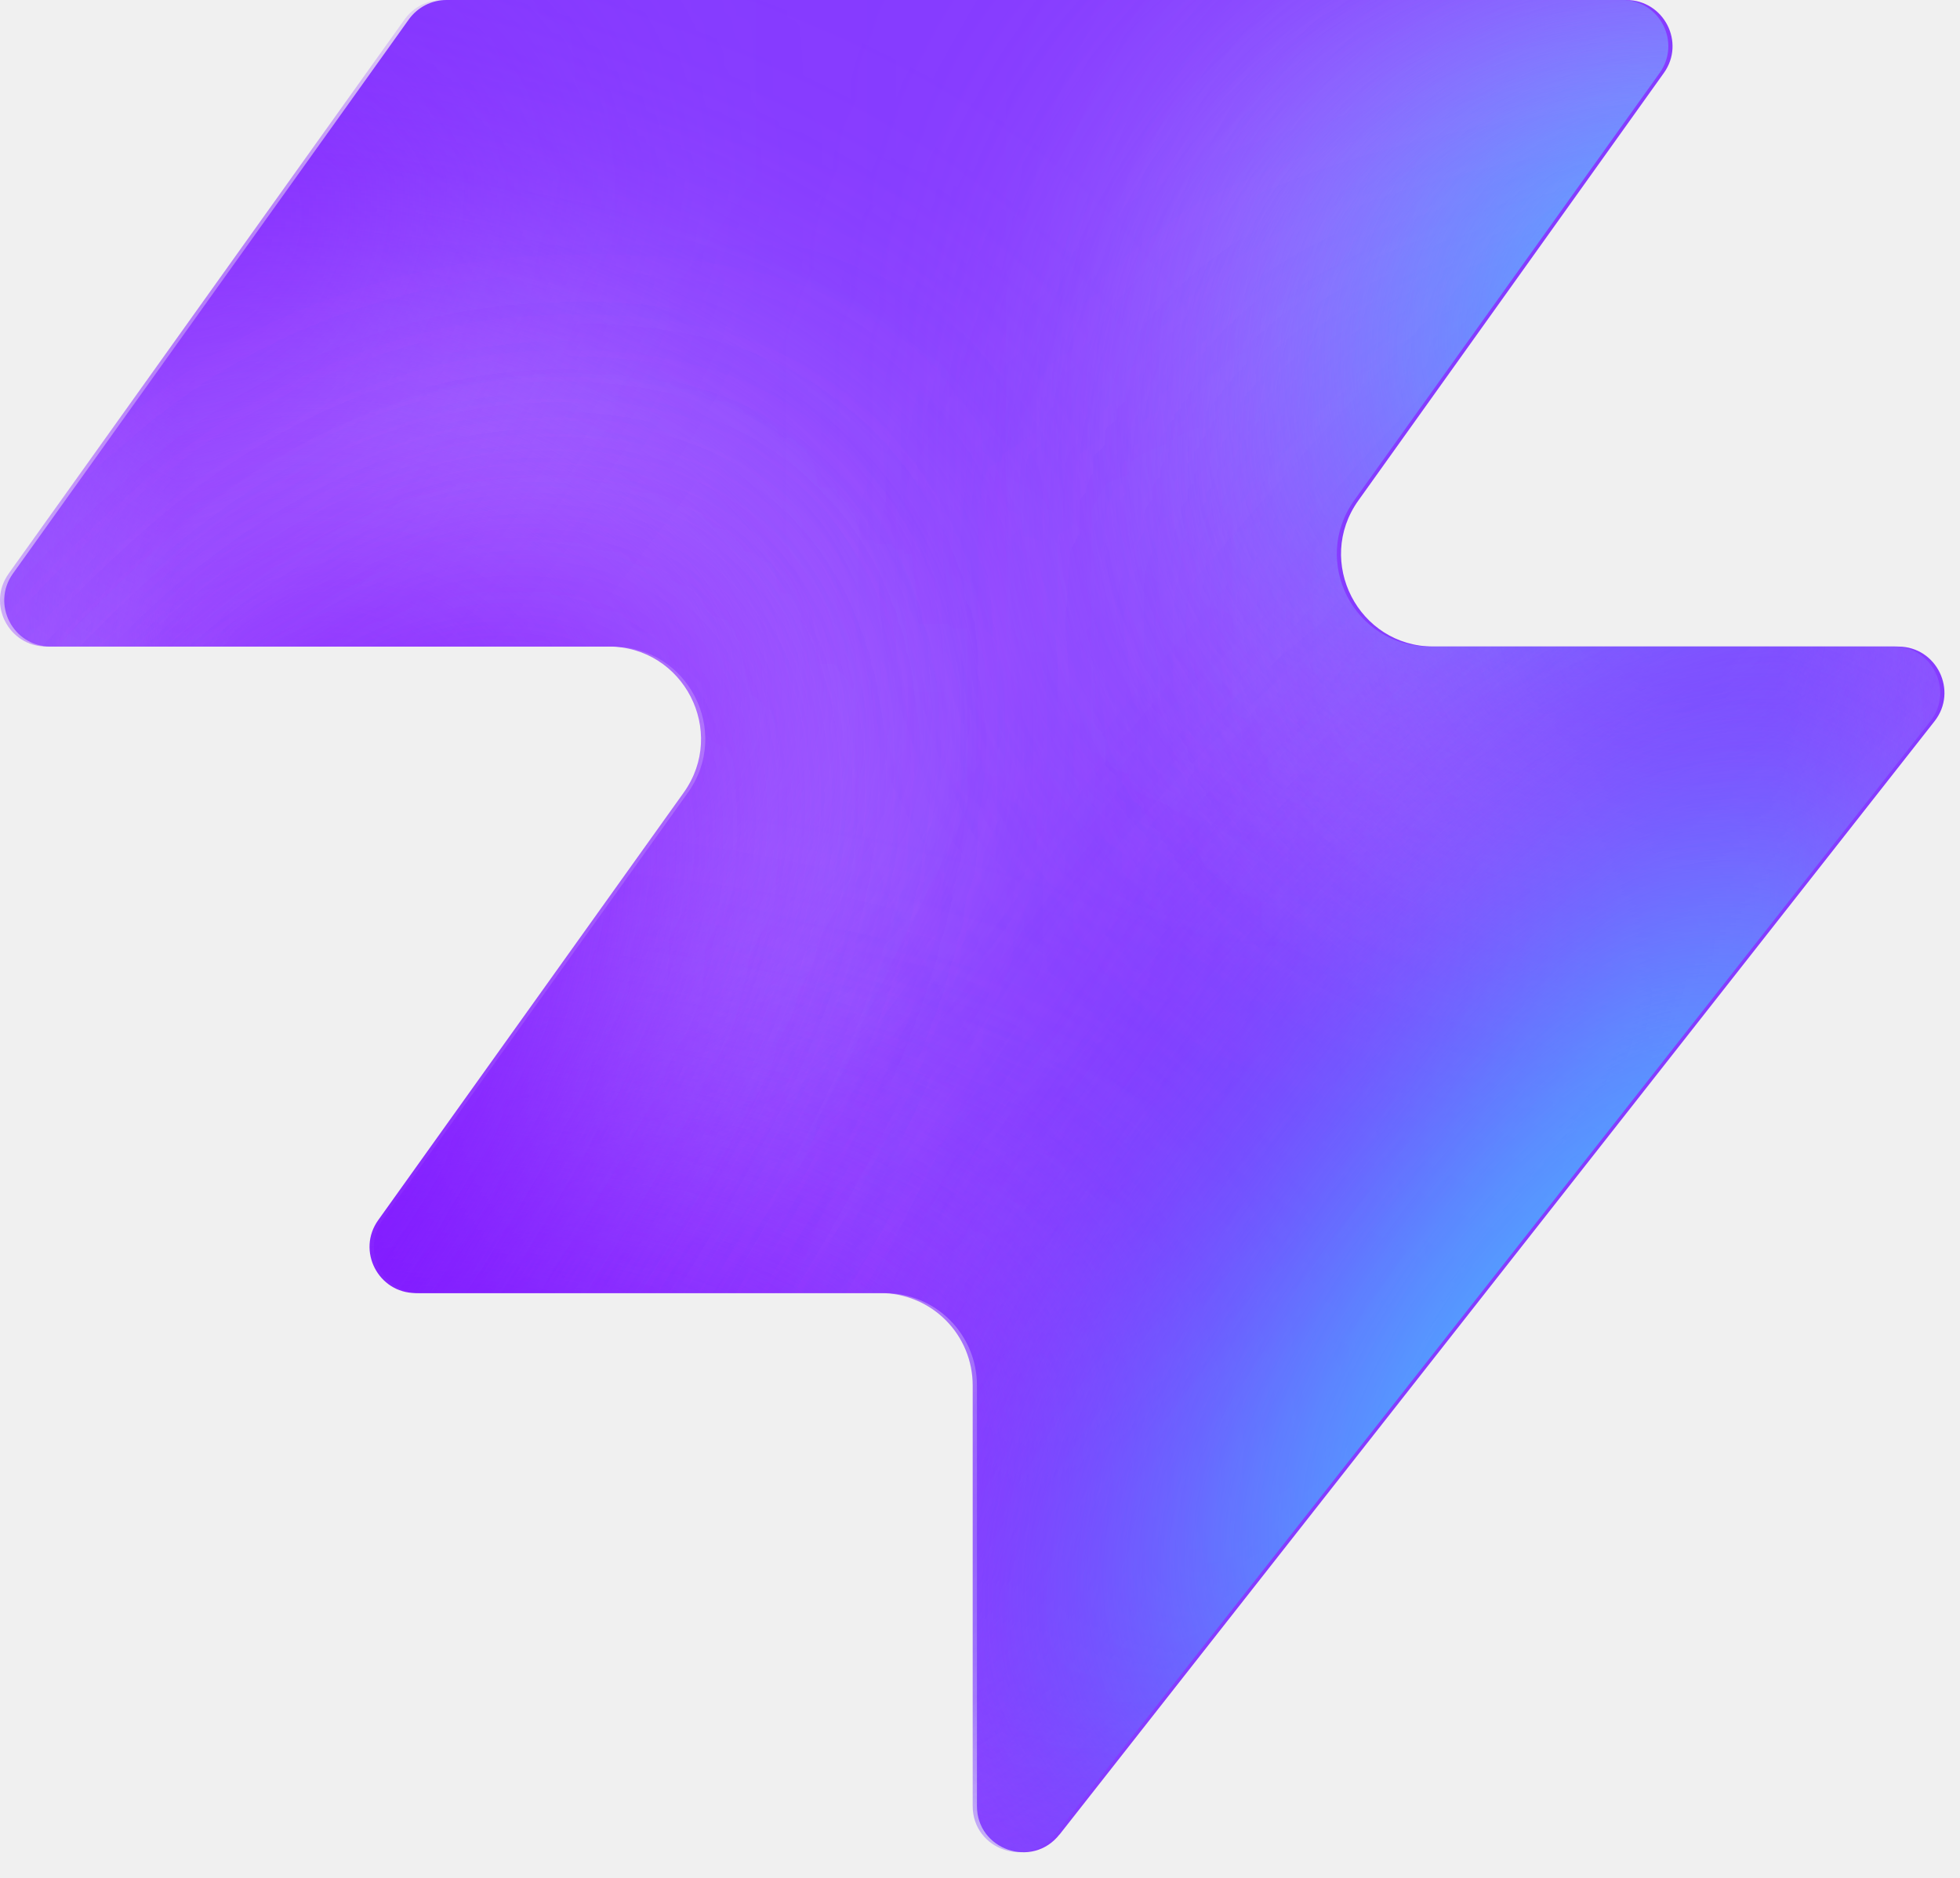
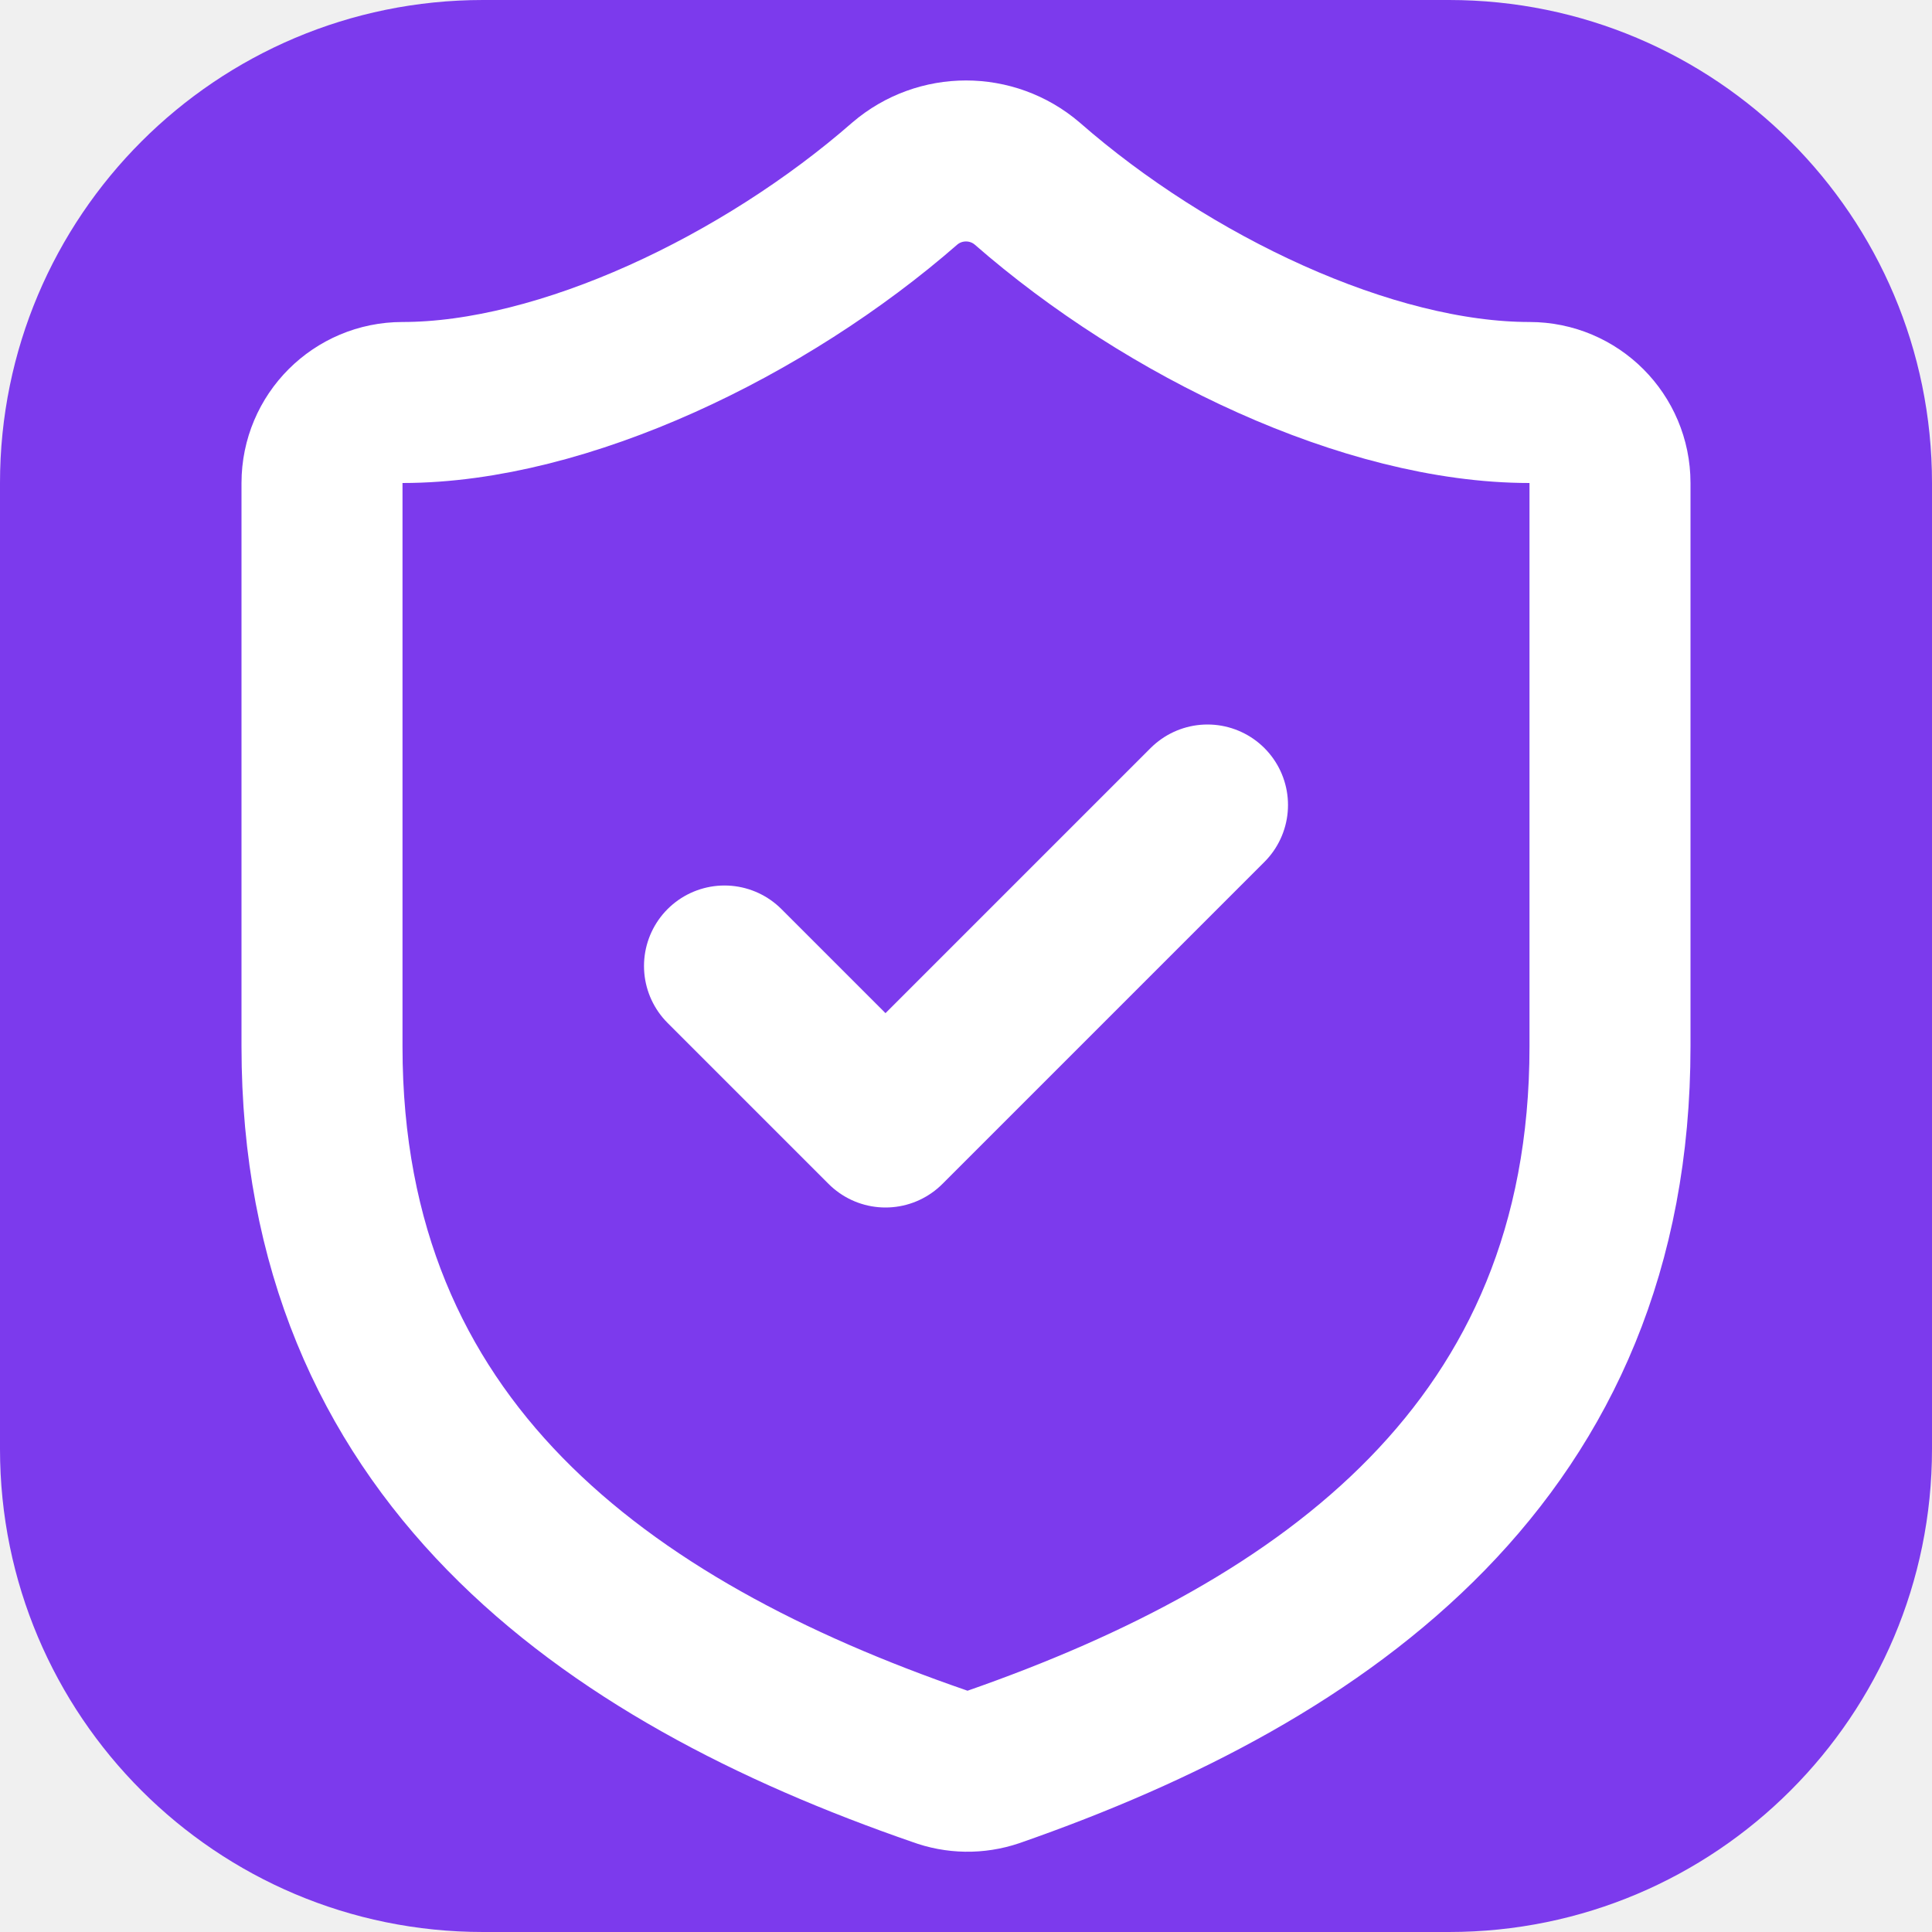
- <svg xmlns="http://www.w3.org/2000/svg" width="48" height="46" fill="none" viewBox="0 0 48 46">
-   <path fill="#863bff" d="M25.946 44.938c-.664.845-2.021.375-2.021-.698V33.937a2.26 2.26 0 0 0-2.262-2.262H10.287c-.92 0-1.456-1.04-.92-1.788l7.48-10.471c1.07-1.497 0-3.578-1.842-3.578H1.237c-.92 0-1.456-1.04-.92-1.788L10.013.474c.214-.297.556-.474.92-.474h28.894c.92 0 1.456 1.04.92 1.788l-7.48 10.471c-1.07 1.498 0 3.579 1.842 3.579h11.377c.943 0 1.473 1.088.89 1.83L25.947 44.94z" style="fill:#863bff;fill:color(display-p3 .525 .23 1);fill-opacity:1" />
-   <mask id="a" width="48" height="46" x="0" y="0" maskUnits="userSpaceOnUse" style="mask-type:alpha">
-     <path fill="#000" d="M25.842 44.938c-.664.844-2.021.375-2.021-.698V33.937a2.26 2.26 0 0 0-2.262-2.262H10.183c-.92 0-1.456-1.04-.92-1.788l7.48-10.471c1.07-1.498 0-3.579-1.842-3.579H1.133c-.92 0-1.456-1.04-.92-1.787L9.91.473c.214-.297.556-.474.92-.474h28.894c.92 0 1.456 1.04.92 1.788l-7.48 10.471c-1.07 1.498 0 3.578 1.842 3.578h11.377c.943 0 1.473 1.088.89 1.832L25.843 44.94z" style="fill:#000;fill-opacity:1" />
-   </mask>
-   <g mask="url(#a)">
-     <g filter="url(#b)">
-       <ellipse cx="5.508" cy="14.704" fill="#ede6ff" rx="5.508" ry="14.704" style="fill:#ede6ff;fill:color(display-p3 .927 .903 1);fill-opacity:1" transform="matrix(.00324 1 1 -.00324 -4.47 31.516)" />
-     </g>
-     <g filter="url(#c)">
-       <ellipse cx="10.399" cy="29.851" fill="#ede6ff" rx="10.399" ry="29.851" style="fill:#ede6ff;fill:color(display-p3 .927 .903 1);fill-opacity:1" transform="matrix(.00324 1 1 -.00324 -39.328 7.883)" />
-     </g>
-     <g filter="url(#d)">
-       <ellipse cx="5.508" cy="30.487" fill="#7e14ff" rx="5.508" ry="30.487" style="fill:#7e14ff;fill:color(display-p3 .492 .077 1);fill-opacity:1" transform="rotate(89.814 -25.913 -14.639)scale(1 -1)" />
-     </g>
-     <g filter="url(#e)">
-       <ellipse cx="5.508" cy="30.599" fill="#7e14ff" rx="5.508" ry="30.599" style="fill:#7e14ff;fill:color(display-p3 .492 .077 1);fill-opacity:1" transform="rotate(89.814 -32.644 -3.334)scale(1 -1)" />
-     </g>
-     <g filter="url(#f)">
-       <ellipse cx="5.508" cy="30.599" fill="#7e14ff" rx="5.508" ry="30.599" style="fill:#7e14ff;fill:color(display-p3 .492 .077 1);fill-opacity:1" transform="matrix(.00324 1 1 -.00324 -34.34 30.47)" />
-     </g>
-     <g filter="url(#g)">
-       <ellipse cx="14.072" cy="22.078" fill="#ede6ff" rx="14.072" ry="22.078" style="fill:#ede6ff;fill:color(display-p3 .927 .903 1);fill-opacity:1" transform="rotate(93.35 24.506 48.493)scale(-1 1)" />
-     </g>
-     <g filter="url(#h)">
-       <ellipse cx="3.47" cy="21.501" fill="#7e14ff" rx="3.47" ry="21.501" style="fill:#7e14ff;fill:color(display-p3 .492 .077 1);fill-opacity:1" transform="rotate(89.009 28.708 47.59)scale(-1 1)" />
-     </g>
-     <g filter="url(#i)">
-       <ellipse cx="3.47" cy="21.501" fill="#7e14ff" rx="3.47" ry="21.501" style="fill:#7e14ff;fill:color(display-p3 .492 .077 1);fill-opacity:1" transform="rotate(89.009 28.708 47.59)scale(-1 1)" />
-     </g>
-     <g filter="url(#j)">
-       <ellipse cx=".387" cy="8.972" fill="#7e14ff" rx="4.407" ry="29.108" style="fill:#7e14ff;fill:color(display-p3 .492 .077 1);fill-opacity:1" transform="rotate(39.51 .387 8.972)" />
-     </g>
-     <g filter="url(#k)">
-       <ellipse cx="47.523" cy="-6.092" fill="#7e14ff" rx="4.407" ry="29.108" style="fill:#7e14ff;fill:color(display-p3 .492 .077 1);fill-opacity:1" transform="rotate(37.892 47.523 -6.092)" />
-     </g>
-     <g filter="url(#l)">
-       <ellipse cx="41.412" cy="6.333" fill="#47bfff" rx="5.971" ry="9.665" style="fill:#47bfff;fill:color(display-p3 .28 .748 1);fill-opacity:1" transform="rotate(37.892 41.412 6.333)" />
-     </g>
-     <g filter="url(#m)">
-       <ellipse cx="-1.879" cy="38.332" fill="#7e14ff" rx="4.407" ry="29.108" style="fill:#7e14ff;fill:color(display-p3 .492 .077 1);fill-opacity:1" transform="rotate(37.892 -1.88 38.332)" />
-     </g>
-     <g filter="url(#n)">
-       <ellipse cx="-1.879" cy="38.332" fill="#7e14ff" rx="4.407" ry="29.108" style="fill:#7e14ff;fill:color(display-p3 .492 .077 1);fill-opacity:1" transform="rotate(37.892 -1.88 38.332)" />
-     </g>
-     <g filter="url(#o)">
-       <ellipse cx="35.651" cy="29.907" fill="#7e14ff" rx="4.407" ry="29.108" style="fill:#7e14ff;fill:color(display-p3 .492 .077 1);fill-opacity:1" transform="rotate(37.892 35.651 29.907)" />
-     </g>
-     <g filter="url(#p)">
-       <ellipse cx="38.418" cy="32.4" fill="#47bfff" rx="5.971" ry="15.297" style="fill:#47bfff;fill:color(display-p3 .28 .748 1);fill-opacity:1" transform="rotate(37.892 38.418 32.4)" />
-     </g>
-   </g>
-   <defs>
-     <filter id="b" width="60.045" height="41.654" x="-19.77" y="16.149" color-interpolation-filters="sRGB" filterUnits="userSpaceOnUse">
-       <feFlood flood-opacity="0" result="BackgroundImageFix" />
-       <feBlend in="SourceGraphic" in2="BackgroundImageFix" result="shape" />
-       <feGaussianBlur result="effect1_foregroundBlur_2002_17158" stdDeviation="7.659" />
-     </filter>
-     <filter id="c" width="90.34" height="51.437" x="-54.613" y="-7.533" color-interpolation-filters="sRGB" filterUnits="userSpaceOnUse">
-       <feFlood flood-opacity="0" result="BackgroundImageFix" />
-       <feBlend in="SourceGraphic" in2="BackgroundImageFix" result="shape" />
-       <feGaussianBlur result="effect1_foregroundBlur_2002_17158" stdDeviation="7.659" />
-     </filter>
-     <filter id="d" width="79.355" height="29.4" x="-49.64" y="2.03" color-interpolation-filters="sRGB" filterUnits="userSpaceOnUse">
-       <feFlood flood-opacity="0" result="BackgroundImageFix" />
-       <feBlend in="SourceGraphic" in2="BackgroundImageFix" result="shape" />
-       <feGaussianBlur result="effect1_foregroundBlur_2002_17158" stdDeviation="4.596" />
-     </filter>
-     <filter id="e" width="79.579" height="29.4" x="-45.045" y="20.029" color-interpolation-filters="sRGB" filterUnits="userSpaceOnUse">
-       <feFlood flood-opacity="0" result="BackgroundImageFix" />
-       <feBlend in="SourceGraphic" in2="BackgroundImageFix" result="shape" />
-       <feGaussianBlur result="effect1_foregroundBlur_2002_17158" stdDeviation="4.596" />
-     </filter>
-     <filter id="f" width="79.579" height="29.4" x="-43.513" y="21.178" color-interpolation-filters="sRGB" filterUnits="userSpaceOnUse">
-       <feFlood flood-opacity="0" result="BackgroundImageFix" />
-       <feBlend in="SourceGraphic" in2="BackgroundImageFix" result="shape" />
-       <feGaussianBlur result="effect1_foregroundBlur_2002_17158" stdDeviation="4.596" />
-     </filter>
-     <filter id="g" width="74.749" height="58.852" x="15.756" y="-17.901" color-interpolation-filters="sRGB" filterUnits="userSpaceOnUse">
-       <feFlood flood-opacity="0" result="BackgroundImageFix" />
-       <feBlend in="SourceGraphic" in2="BackgroundImageFix" result="shape" />
-       <feGaussianBlur result="effect1_foregroundBlur_2002_17158" stdDeviation="7.659" />
-     </filter>
-     <filter id="h" width="61.377" height="25.362" x="23.548" y="2.284" color-interpolation-filters="sRGB" filterUnits="userSpaceOnUse">
-       <feFlood flood-opacity="0" result="BackgroundImageFix" />
-       <feBlend in="SourceGraphic" in2="BackgroundImageFix" result="shape" />
-       <feGaussianBlur result="effect1_foregroundBlur_2002_17158" stdDeviation="4.596" />
-     </filter>
-     <filter id="i" width="61.377" height="25.362" x="23.548" y="2.284" color-interpolation-filters="sRGB" filterUnits="userSpaceOnUse">
-       <feFlood flood-opacity="0" result="BackgroundImageFix" />
-       <feBlend in="SourceGraphic" in2="BackgroundImageFix" result="shape" />
-       <feGaussianBlur result="effect1_foregroundBlur_2002_17158" stdDeviation="4.596" />
-     </filter>
-     <filter id="j" width="56.045" height="63.649" x="-27.636" y="-22.853" color-interpolation-filters="sRGB" filterUnits="userSpaceOnUse">
-       <feFlood flood-opacity="0" result="BackgroundImageFix" />
-       <feBlend in="SourceGraphic" in2="BackgroundImageFix" result="shape" />
-       <feGaussianBlur result="effect1_foregroundBlur_2002_17158" stdDeviation="4.596" />
-     </filter>
-     <filter id="k" width="54.814" height="64.646" x="20.116" y="-38.415" color-interpolation-filters="sRGB" filterUnits="userSpaceOnUse">
-       <feFlood flood-opacity="0" result="BackgroundImageFix" />
-       <feBlend in="SourceGraphic" in2="BackgroundImageFix" result="shape" />
-       <feGaussianBlur result="effect1_foregroundBlur_2002_17158" stdDeviation="4.596" />
-     </filter>
-     <filter id="l" width="33.541" height="35.313" x="24.641" y="-11.323" color-interpolation-filters="sRGB" filterUnits="userSpaceOnUse">
-       <feFlood flood-opacity="0" result="BackgroundImageFix" />
-       <feBlend in="SourceGraphic" in2="BackgroundImageFix" result="shape" />
-       <feGaussianBlur result="effect1_foregroundBlur_2002_17158" stdDeviation="4.596" />
-     </filter>
-     <filter id="m" width="54.814" height="64.646" x="-29.286" y="6.009" color-interpolation-filters="sRGB" filterUnits="userSpaceOnUse">
-       <feFlood flood-opacity="0" result="BackgroundImageFix" />
-       <feBlend in="SourceGraphic" in2="BackgroundImageFix" result="shape" />
-       <feGaussianBlur result="effect1_foregroundBlur_2002_17158" stdDeviation="4.596" />
-     </filter>
-     <filter id="n" width="54.814" height="64.646" x="-29.286" y="6.009" color-interpolation-filters="sRGB" filterUnits="userSpaceOnUse">
-       <feFlood flood-opacity="0" result="BackgroundImageFix" />
-       <feBlend in="SourceGraphic" in2="BackgroundImageFix" result="shape" />
-       <feGaussianBlur result="effect1_foregroundBlur_2002_17158" stdDeviation="4.596" />
-     </filter>
-     <filter id="o" width="54.814" height="64.646" x="8.244" y="-2.416" color-interpolation-filters="sRGB" filterUnits="userSpaceOnUse">
-       <feFlood flood-opacity="0" result="BackgroundImageFix" />
-       <feBlend in="SourceGraphic" in2="BackgroundImageFix" result="shape" />
-       <feGaussianBlur result="effect1_foregroundBlur_2002_17158" stdDeviation="4.596" />
-     </filter>
-     <filter id="p" width="39.409" height="43.623" x="18.713" y="10.588" color-interpolation-filters="sRGB" filterUnits="userSpaceOnUse">
-       <feFlood flood-opacity="0" result="BackgroundImageFix" />
-       <feBlend in="SourceGraphic" in2="BackgroundImageFix" result="shape" />
-       <feGaussianBlur result="effect1_foregroundBlur_2002_17158" stdDeviation="4.596" />
-     </filter>
-   </defs>
+ <svg xmlns="http://www.w3.org/2000/svg" width="32" height="32" viewBox="0 0 24 24" fill="none">
+   <rect width="24" height="24" rx="6" fill="#7c3aed" />
+   <path d="M20 13c0 5-3.5 7.5-7.66 8.95a1 1 0 0 1-.67-.01C7.5 20.5 4 18 4 13V6a1 1 0 0 1 1-1c2 0 4.5-1.2 6.24-2.72a1.17 1.17 0 0 1 1.52 0C14.51 3.81 17 5 19 5a1 1 0 0 1 1 1z" stroke="#ffffff" stroke-width="2" stroke-linecap="round" stroke-linejoin="round" />
+   <path d="m9 12 2 2 4-4" stroke="#ffffff" stroke-width="2" stroke-linecap="round" stroke-linejoin="round" />
</svg>
